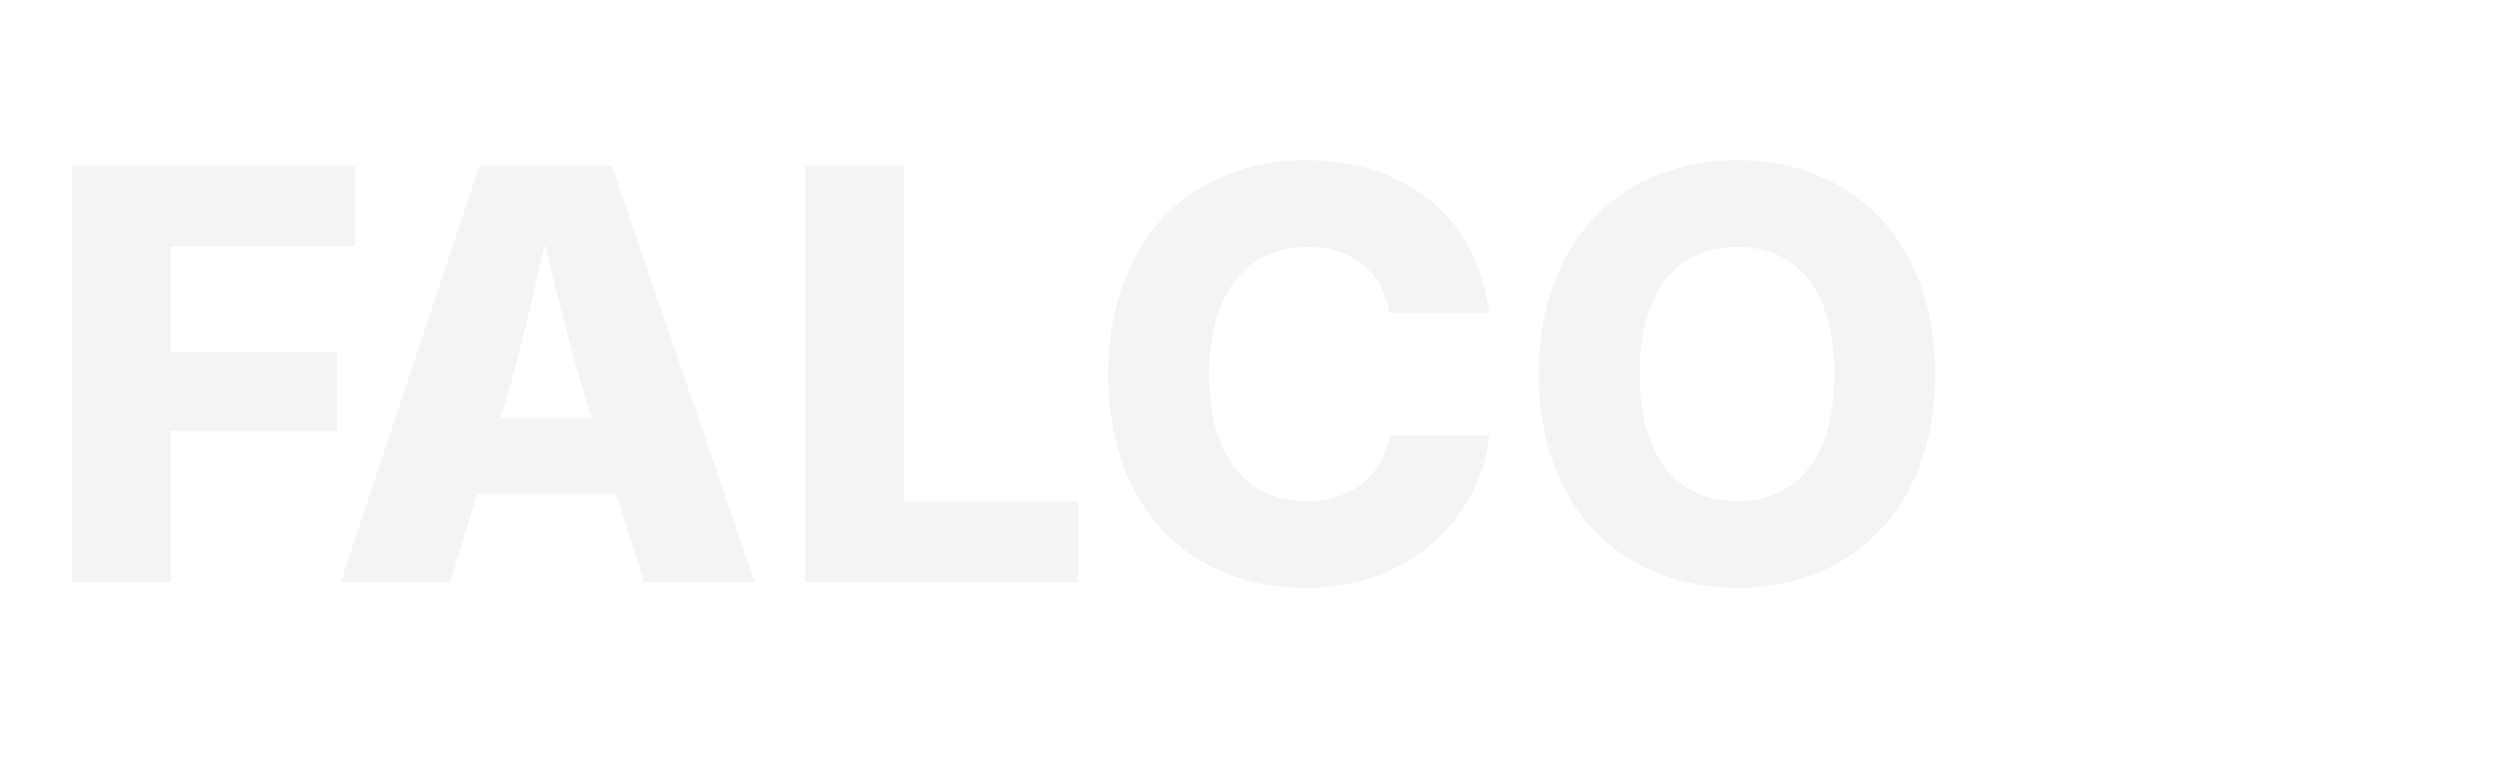
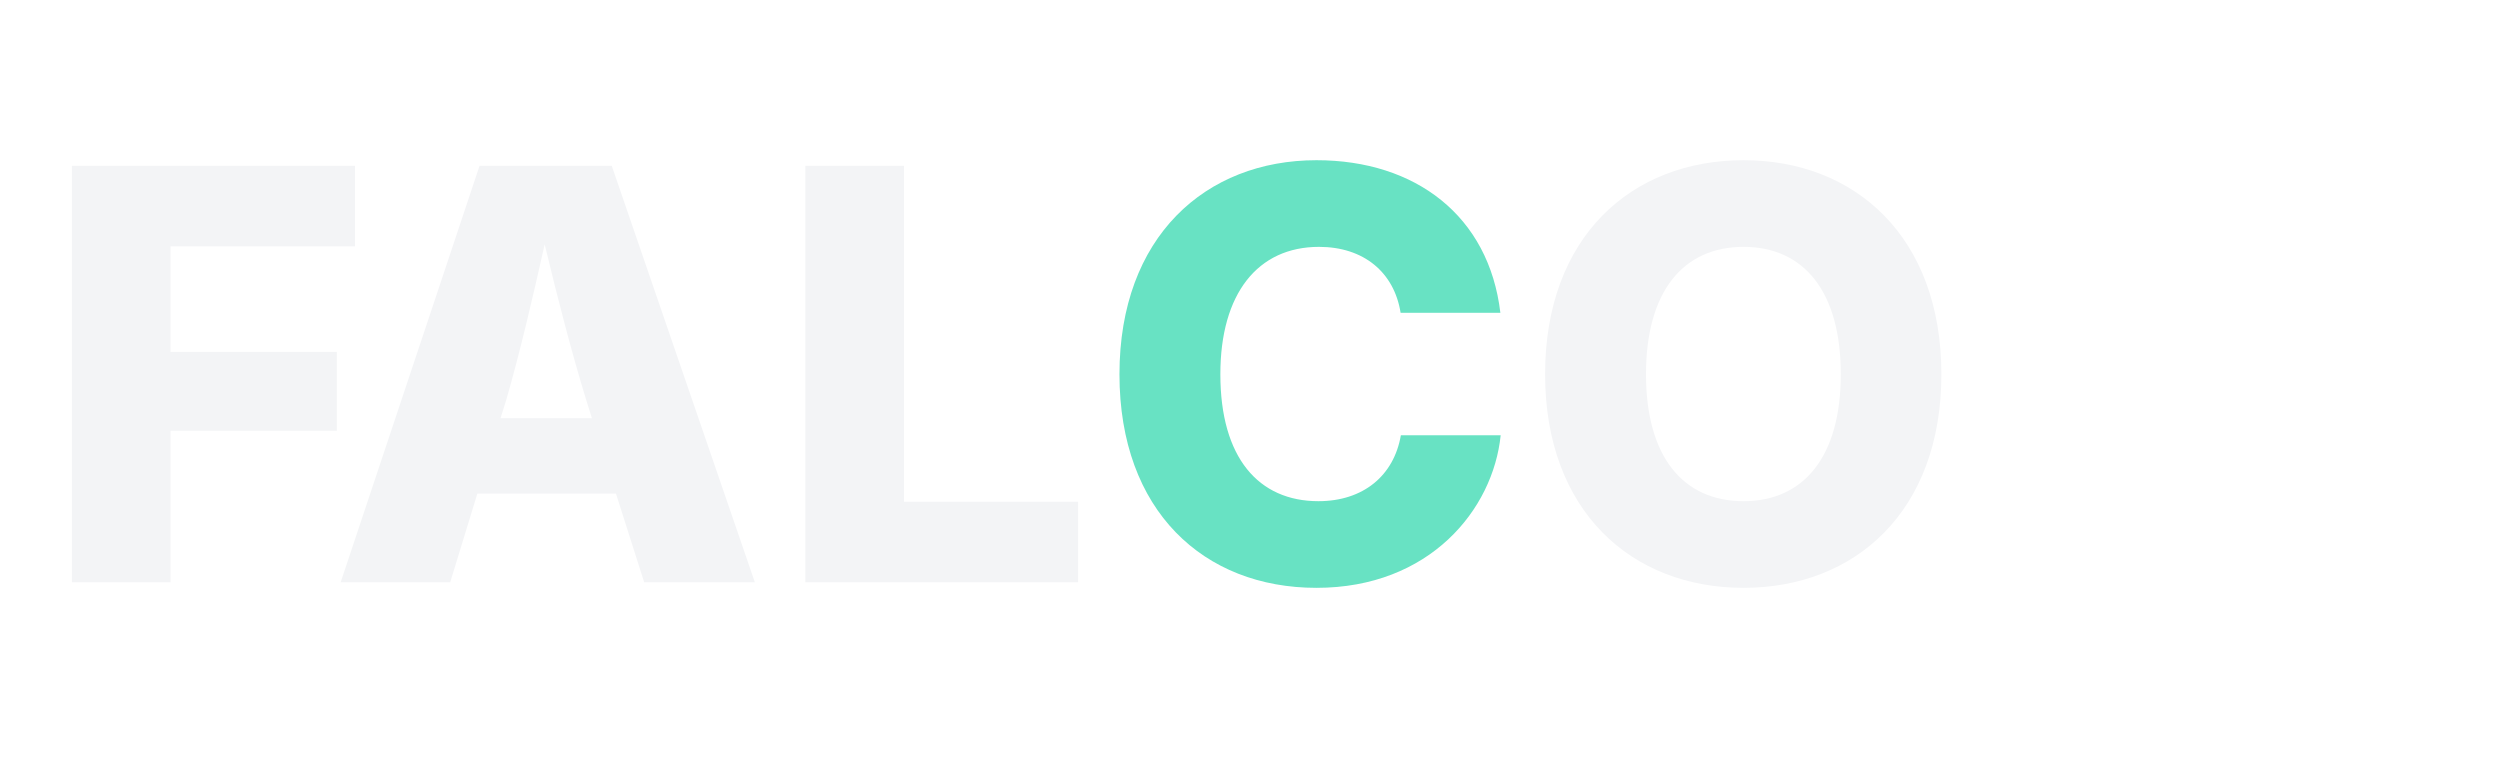
<svg xmlns="http://www.w3.org/2000/svg" viewBox="0 0 760 230" role="img" aria-label="FALCO wordmark">
-   <text x="12" y="177" fill="#F3F4F6" font-family="Inter, Arial, sans-serif" font-size="174" font-weight="800" letter-spacing="1.5">FALCO</text>
+   <text x="12" y="177" fill="#F3F4F6" font-family="Inter, Arial, sans-serif" font-size="174" font-weight="800" letter-spacing="1.5">FAL<tspan fill="#68E2C3">C</tspan>O</text>
</svg>
